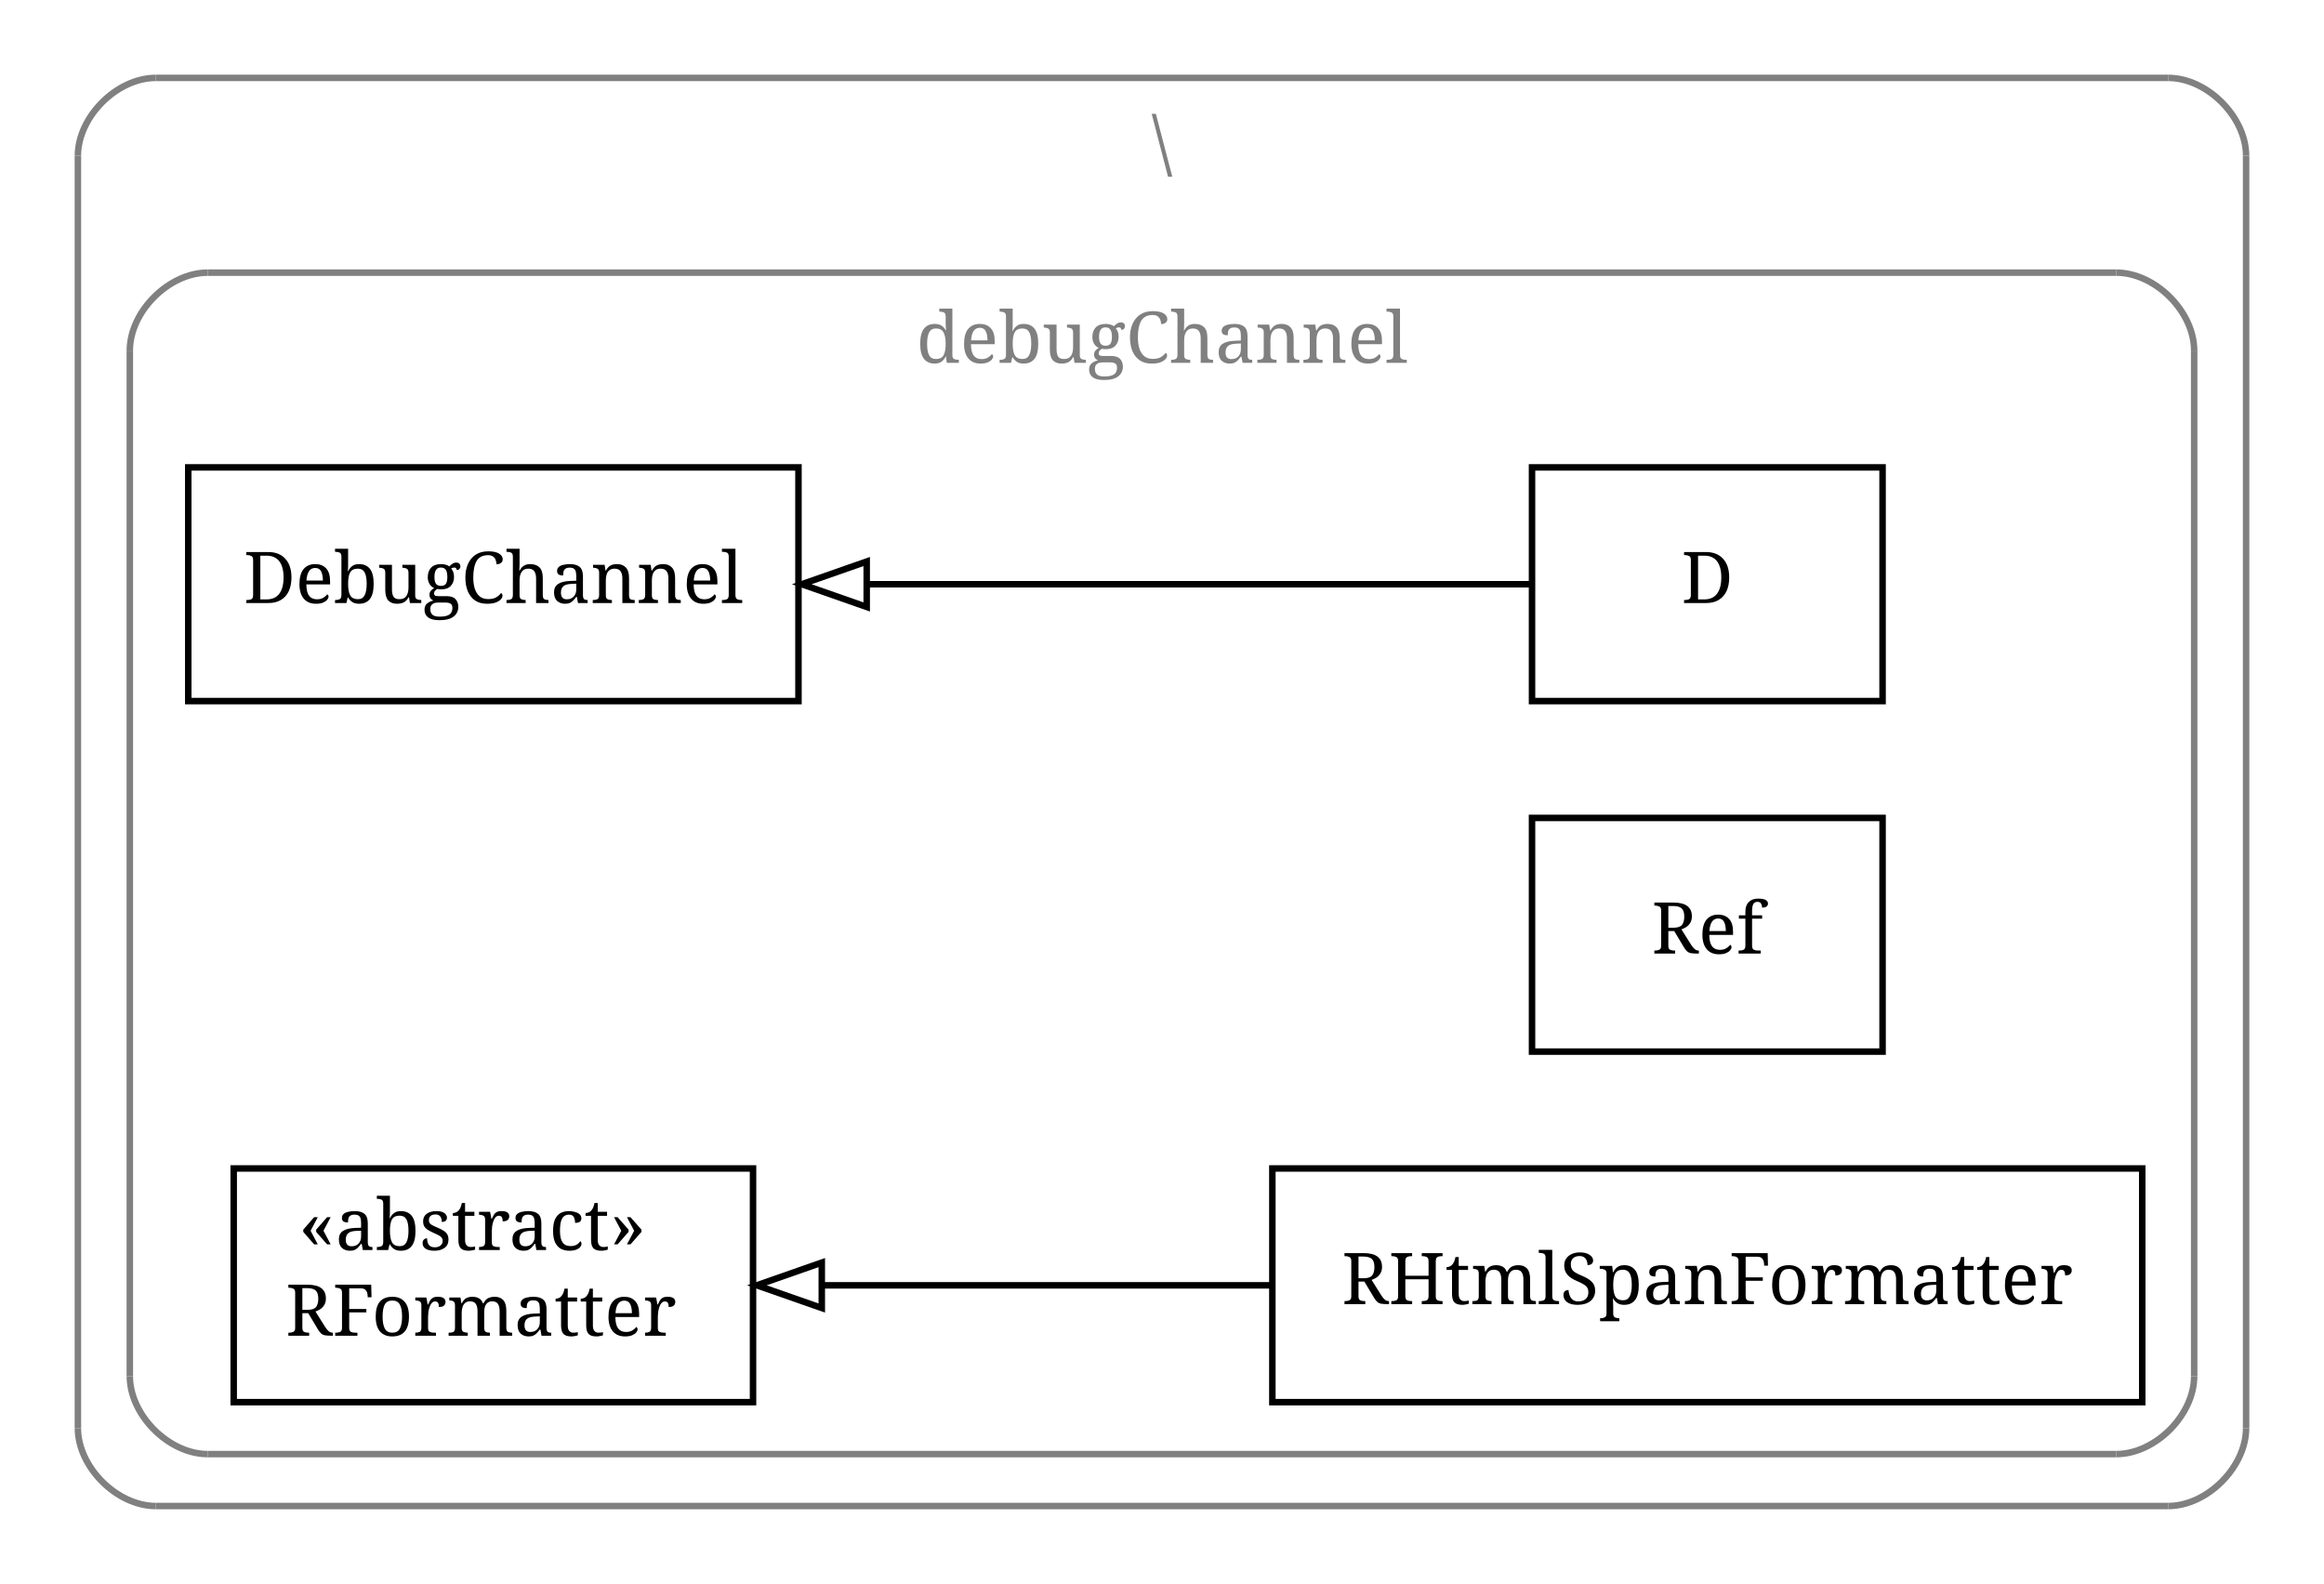
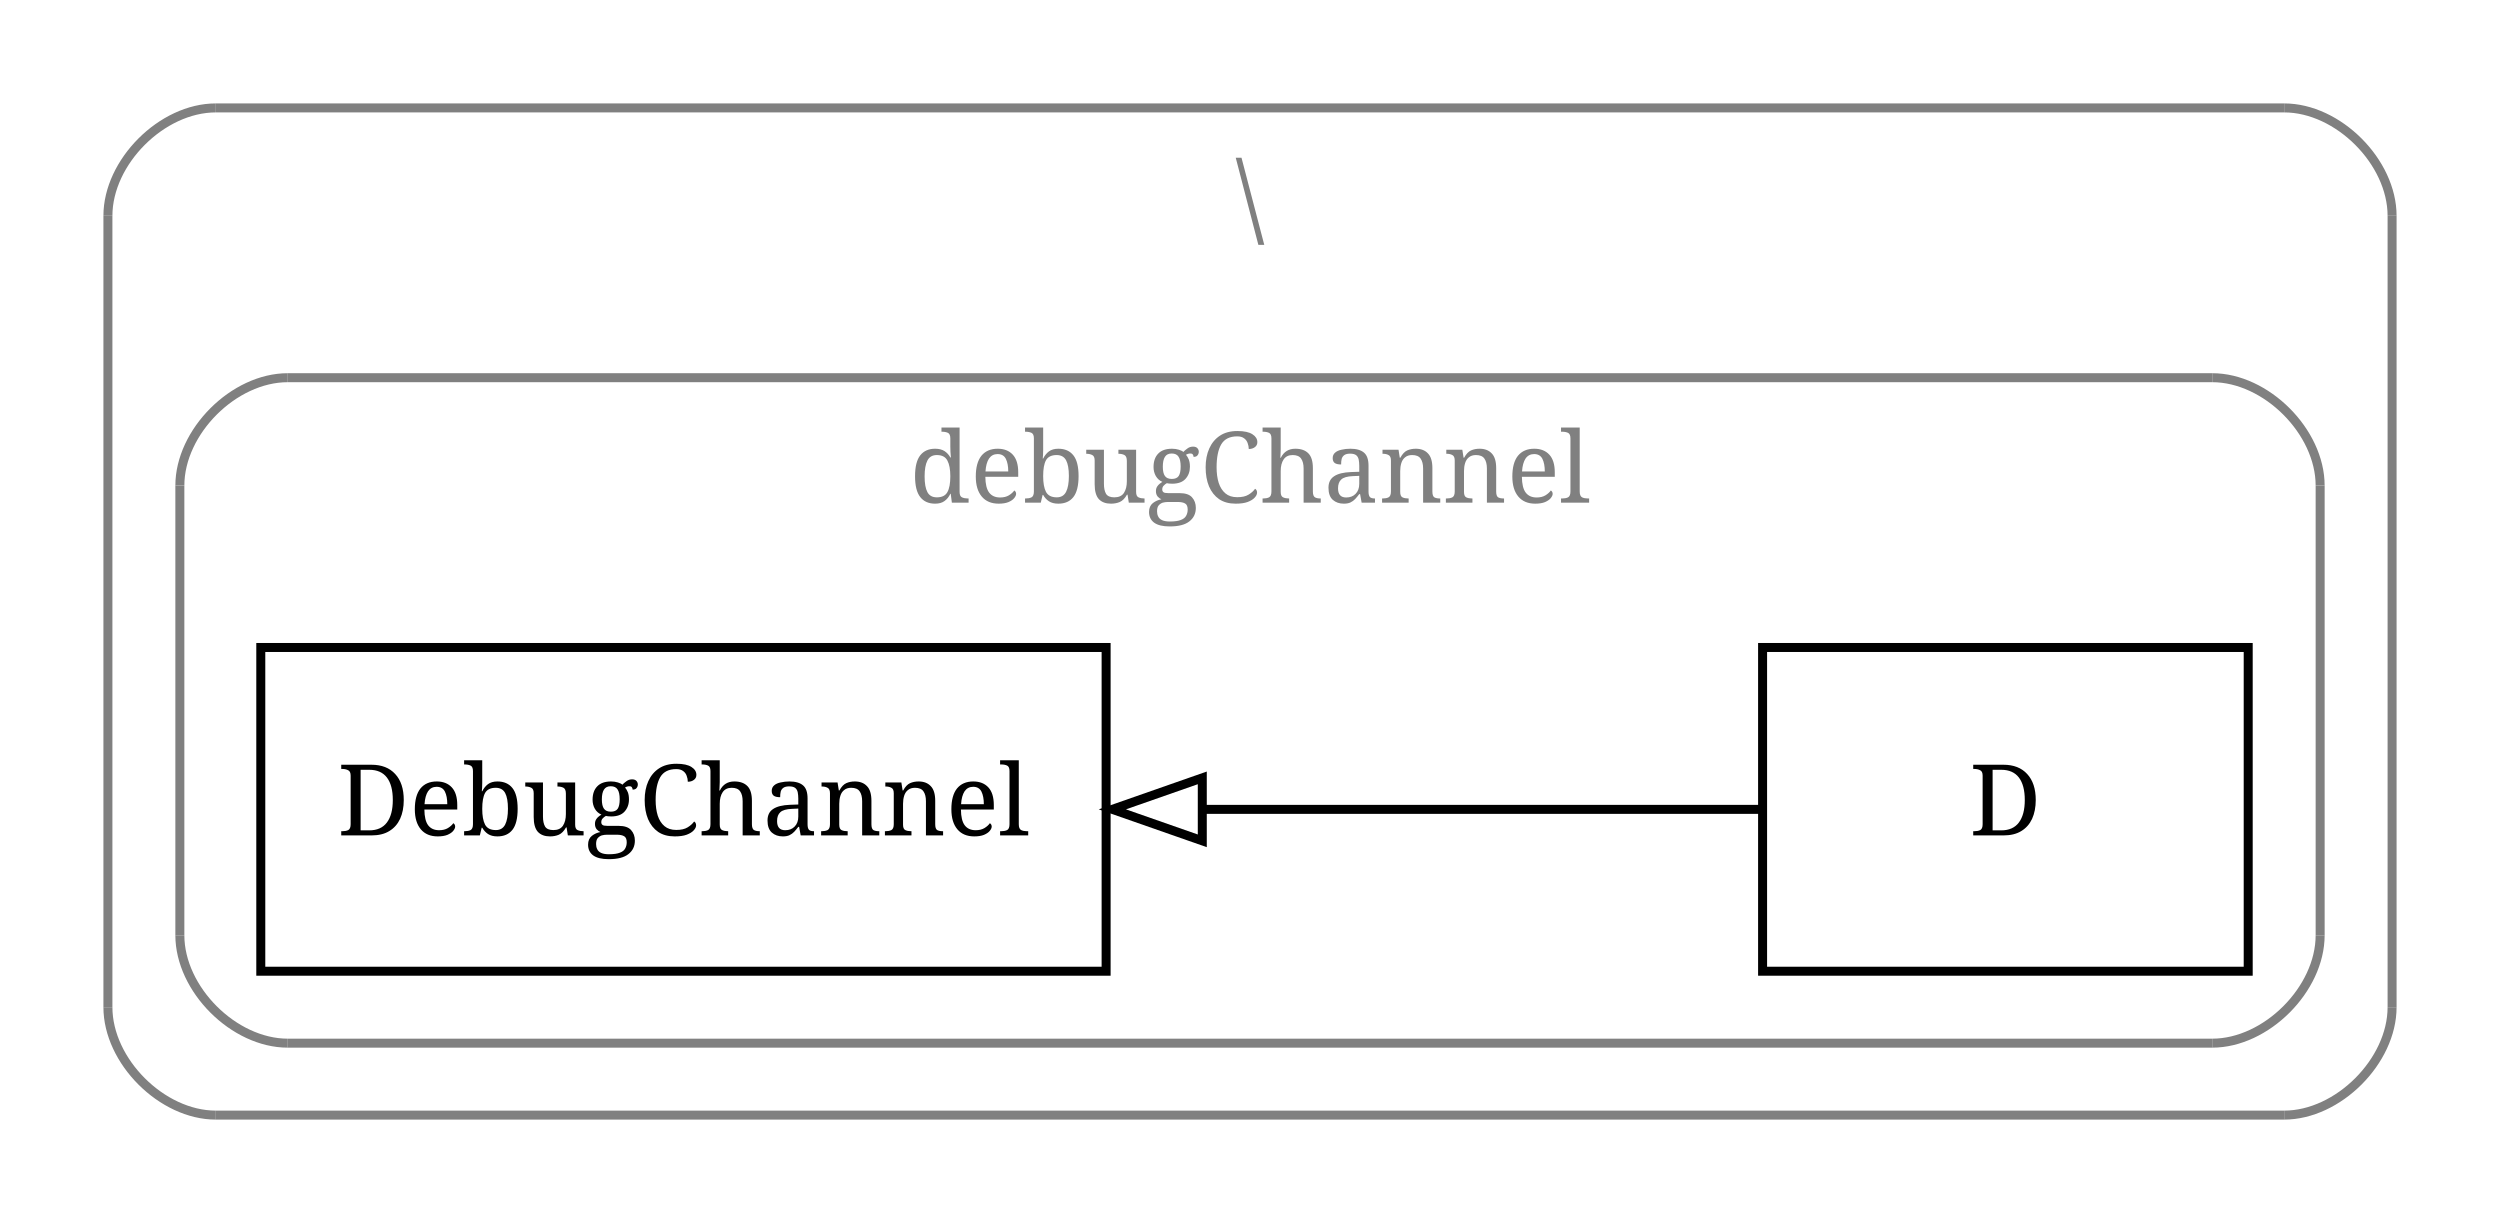
- <svg xmlns="http://www.w3.org/2000/svg" width="358pt" height="244pt" viewBox="0.00 0.00 358.00 244.00">
-   <g id="graph1" class="graph" transform="scale(1 1) rotate(0) translate(4 240)">
-     <polygon fill="white" stroke="white" points="-4,5 -4,-240 355,-240 355,5 -4,5" />
+ <svg xmlns="http://www.w3.org/2000/svg" width="278pt" height="136pt" viewBox="0.00 0.00 278.00 136.00">
+   <g id="graph1" class="graph" transform="scale(1 1) rotate(0) translate(4 132)">
+     <polygon fill="white" stroke="white" points="-4,5 -4,-132 275,-132 275,5 -4,5" />
    <g id="graph2" class="cluster">
-       <polyline fill="none" stroke="gray" points="20,-8 330,-8 " />
-       <path fill="none" stroke="gray" d="M330,-8C336,-8 342,-14 342,-20" />
-       <polyline fill="none" stroke="gray" points="342,-20 342,-216 " />
-       <path fill="none" stroke="gray" d="M342,-216C342,-222 336,-228 330,-228" />
-       <polyline fill="none" stroke="gray" points="330,-228 20,-228 " />
-       <path fill="none" stroke="gray" d="M20,-228C14,-228 8,-222 8,-216" />
-       <polyline fill="none" stroke="gray" points="8,-216 8,-20 " />
+       <polyline fill="none" stroke="gray" points="20,-8 250,-8 " />
+       <path fill="none" stroke="gray" d="M250,-8C256,-8 262,-14 262,-20" />
+       <polyline fill="none" stroke="gray" points="262,-20 262,-108 " />
+       <path fill="none" stroke="gray" d="M262,-108C262,-114 256,-120 250,-120" />
+       <polyline fill="none" stroke="gray" points="250,-120 20,-120 " />
+       <path fill="none" stroke="gray" d="M20,-120C14,-120 8,-114 8,-108" />
+       <polyline fill="none" stroke="gray" points="8,-108 8,-20 " />
      <path fill="none" stroke="gray" d="M8,-20C8,-14 14,-8 20,-8" />
-       <text text-anchor="middle" x="175" y="-214.1" font-family="Times Roman,serif" font-size="11.00" fill="gray">\</text>
+       <text text-anchor="middle" x="135" y="-106.1" font-family="Times Roman,serif" font-size="11.00" fill="gray">\</text>
    </g>
    <g id="graph3" class="cluster">
-       <polyline fill="none" stroke="gray" points="28,-16 322,-16 " />
-       <path fill="none" stroke="gray" d="M322,-16C328,-16 334,-22 334,-28" />
-       <polyline fill="none" stroke="gray" points="334,-28 334,-186 " />
-       <path fill="none" stroke="gray" d="M334,-186C334,-192 328,-198 322,-198" />
-       <polyline fill="none" stroke="gray" points="322,-198 28,-198 " />
-       <path fill="none" stroke="gray" d="M28,-198C22,-198 16,-192 16,-186" />
-       <polyline fill="none" stroke="gray" points="16,-186 16,-28 " />
+       <polyline fill="none" stroke="gray" points="28,-16 242,-16 " />
+       <path fill="none" stroke="gray" d="M242,-16C248,-16 254,-22 254,-28" />
+       <polyline fill="none" stroke="gray" points="254,-28 254,-78 " />
+       <path fill="none" stroke="gray" d="M254,-78C254,-84 248,-90 242,-90" />
+       <polyline fill="none" stroke="gray" points="242,-90 28,-90 " />
+       <path fill="none" stroke="gray" d="M28,-90C22,-90 16,-84 16,-78" />
+       <polyline fill="none" stroke="gray" points="16,-78 16,-28 " />
      <path fill="none" stroke="gray" d="M16,-28C16,-22 22,-16 28,-16" />
-       <text text-anchor="middle" x="175" y="-184.1" font-family="Times Roman,serif" font-size="11.00" fill="gray">debugChannel</text>
+       <text text-anchor="middle" x="135" y="-76.1" font-family="Times Roman,serif" font-size="11.00" fill="gray">debugChannel</text>
    </g>
    <g id="node3" class="node">
-       <polygon fill="none" stroke="black" points="119,-168 25,-168 25,-132 119,-132 119,-168" />
-       <text text-anchor="middle" x="72" y="-147.1" font-family="Times Roman,serif" font-size="11.00">DebugChannel</text>
+       <polygon fill="none" stroke="black" points="119,-60 25,-60 25,-24 119,-24 119,-60" />
+       <text text-anchor="middle" x="72" y="-39.1" font-family="Times Roman,serif" font-size="11.00">DebugChannel</text>
    </g>
    <g id="node4" class="node">
-       <polygon fill="none" stroke="black" points="286,-168 232,-168 232,-132 286,-132 286,-168" />
-       <text text-anchor="middle" x="259" y="-147.1" font-family="Times Roman,serif" font-size="11.00">D</text>
+       <polygon fill="none" stroke="black" points="246,-60 192,-60 192,-24 246,-24 246,-60" />
+       <text text-anchor="middle" x="219" y="-39.1" font-family="Times Roman,serif" font-size="11.00">D</text>
    </g>
    <g id="edge4" class="edge">
-       <path fill="none" stroke="black" d="M231.809,-150C205.187,-150 163.788,-150 129.797,-150" />
-       <polygon fill="none" stroke="black" points="129.511,-146.5 119.511,-150 129.511,-153.5 129.511,-146.5" />
-     </g>
-     <g id="node5" class="node">
-       <polygon fill="none" stroke="black" points="286,-114 232,-114 232,-78 286,-78 286,-114" />
-       <text text-anchor="middle" x="259" y="-93.1" font-family="Times Roman,serif" font-size="11.00">Ref</text>
-     </g>
-     <g id="node6" class="node">
-       <polygon fill="none" stroke="black" points="112,-60 32,-60 32,-24 112,-24 112,-60" />
-       <text text-anchor="start" x="42" y="-47.433" font-family="Times Roman,serif" font-size="11.00">«abstract»</text>
-       <text text-anchor="start" x="40" y="-34.233" font-family="Times Roman,serif" font-size="11.00">RFormatter</text>
-     </g>
-     <g id="node7" class="node">
-       <polygon fill="none" stroke="black" points="326,-60 192,-60 192,-24 326,-24 326,-60" />
-       <text text-anchor="middle" x="259" y="-39.1" font-family="Times Roman,serif" font-size="11.00">RHtmlSpanFormatter</text>
-     </g>
-     <g id="edge6" class="edge">
-       <path fill="none" stroke="black" d="M191.753,-42C168.987,-42 143.961,-42 122.7,-42" />
-       <polygon fill="none" stroke="black" points="122.592,-38.5 112.592,-42 122.592,-45.5 122.592,-38.5" />
+       <path fill="none" stroke="black" d="M191.695,-42C174.356,-42 151.249,-42 129.964,-42" />
+       <polygon fill="none" stroke="black" points="129.694,-38.5 119.694,-42 129.694,-45.5 129.694,-38.5" />
    </g>
  </g>
</svg>
